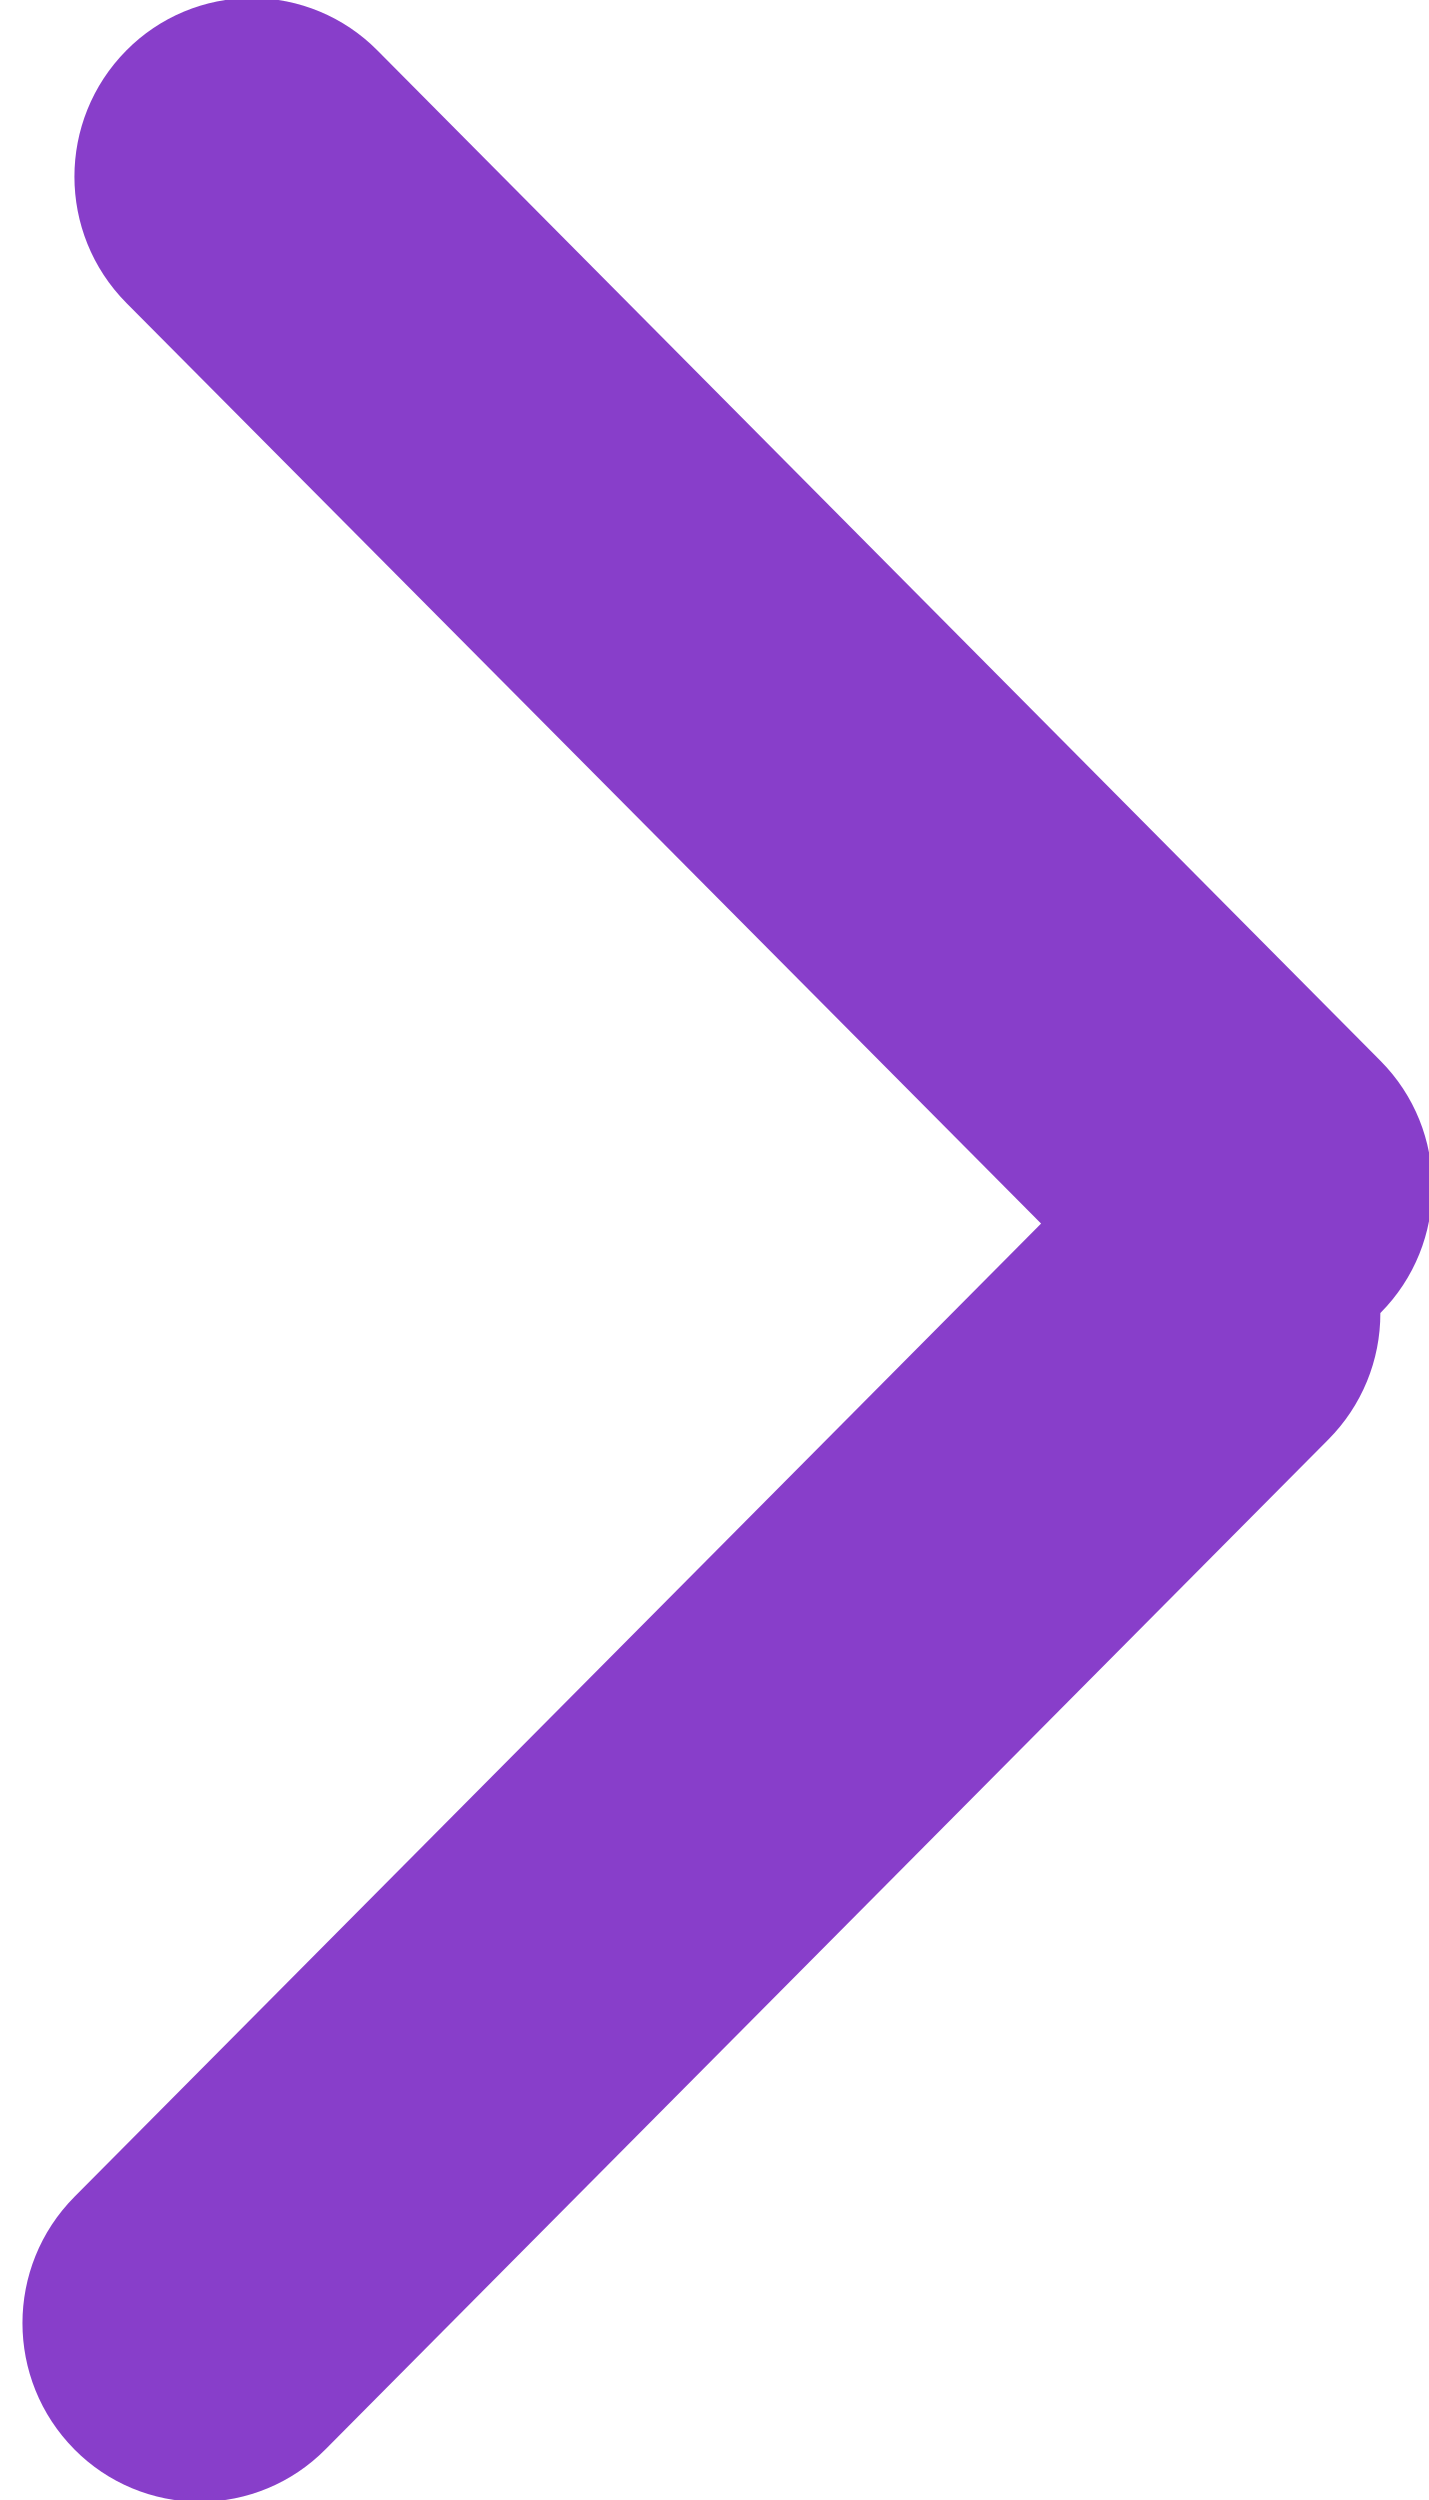
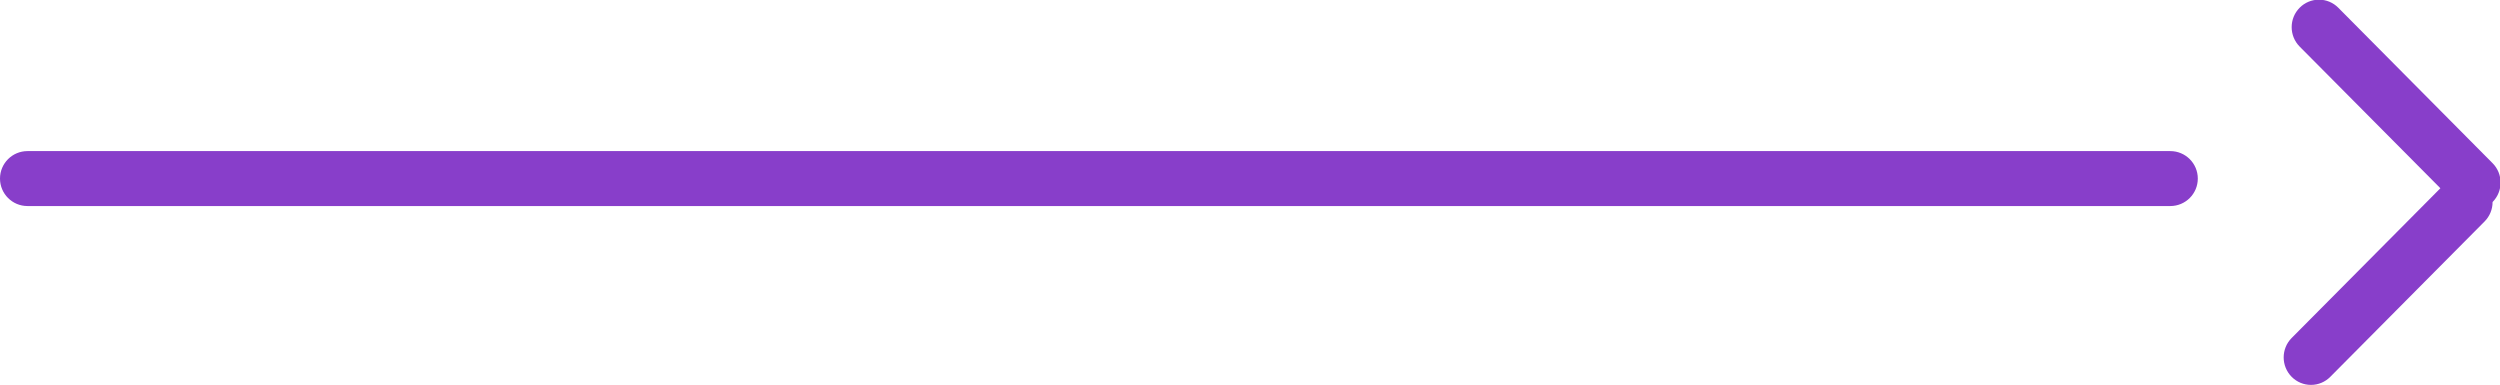
- <svg xmlns="http://www.w3.org/2000/svg" width="8" height="14" viewBox="0 0 8 14">
+ <svg xmlns="http://www.w3.org/2000/svg" width="91" height="14" viewBox="0 0 91 14">
  <g>
    <g>
-       <path fill="#883eca" d="M7.44 8.06l-5.618 5.657a.988.988 0 0 1-1.405 0 1.005 1.005 0 0 1 0-1.415l5.413-5.45L.708 1.697a1.005 1.005 0 0 1 0-1.415.988.988 0 0 1 1.405 0L7.73 5.94c.388.39.388 1.023 0 1.413a1 1 0 0 1-.291.708z" />
+       <path fill="#883eca" d="M90.44 8.06l-5.618 5.657a.988.988 0 0 1-1.405 0 1.005 1.005 0 0 1 0-1.415l5.413-5.45-5.122-5.156a1.005 1.005 0 0 1 0-1.415.988.988 0 0 1 1.405 0L90.73 5.94c.388.39.388 1.023 0 1.413a1 1 0 0 1-.291.708z" />
+     </g>
+     <g>
+       <path fill="#883eca" d="M1 5.5h78a1 1 0 0 1 0 2H1a1 1 0 0 1 0-2z" />
    </g>
  </g>
</svg>
